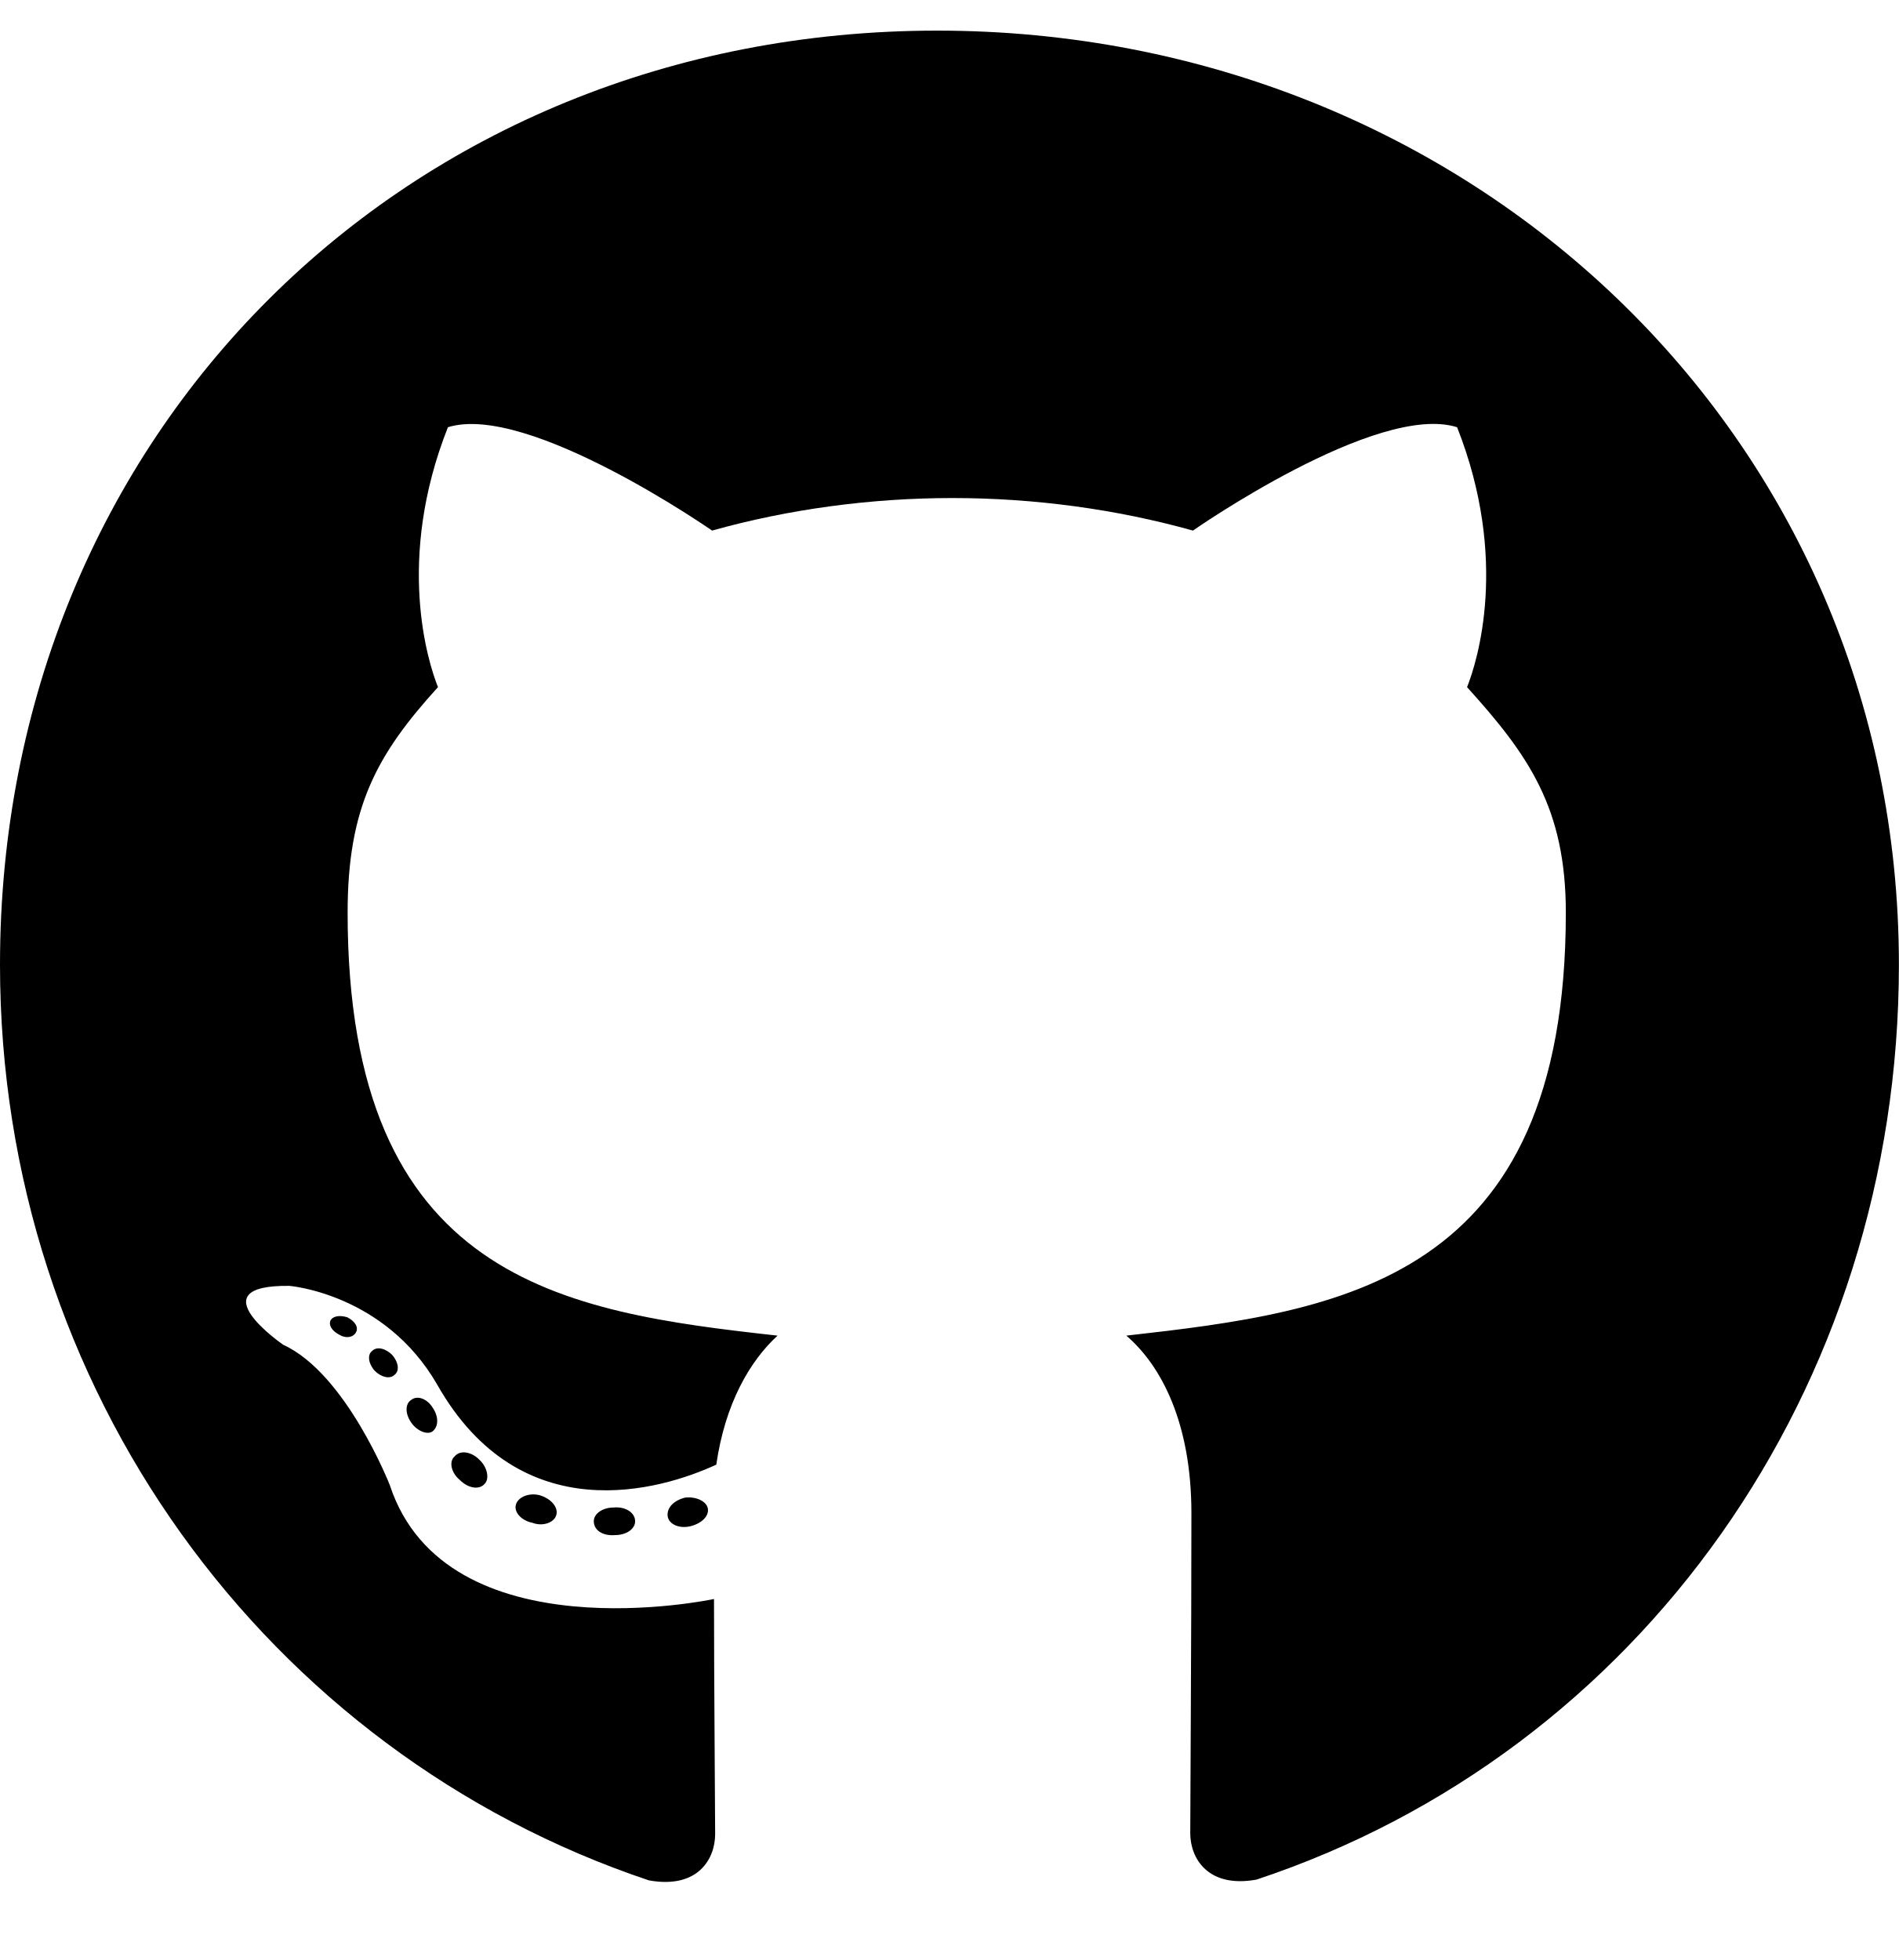
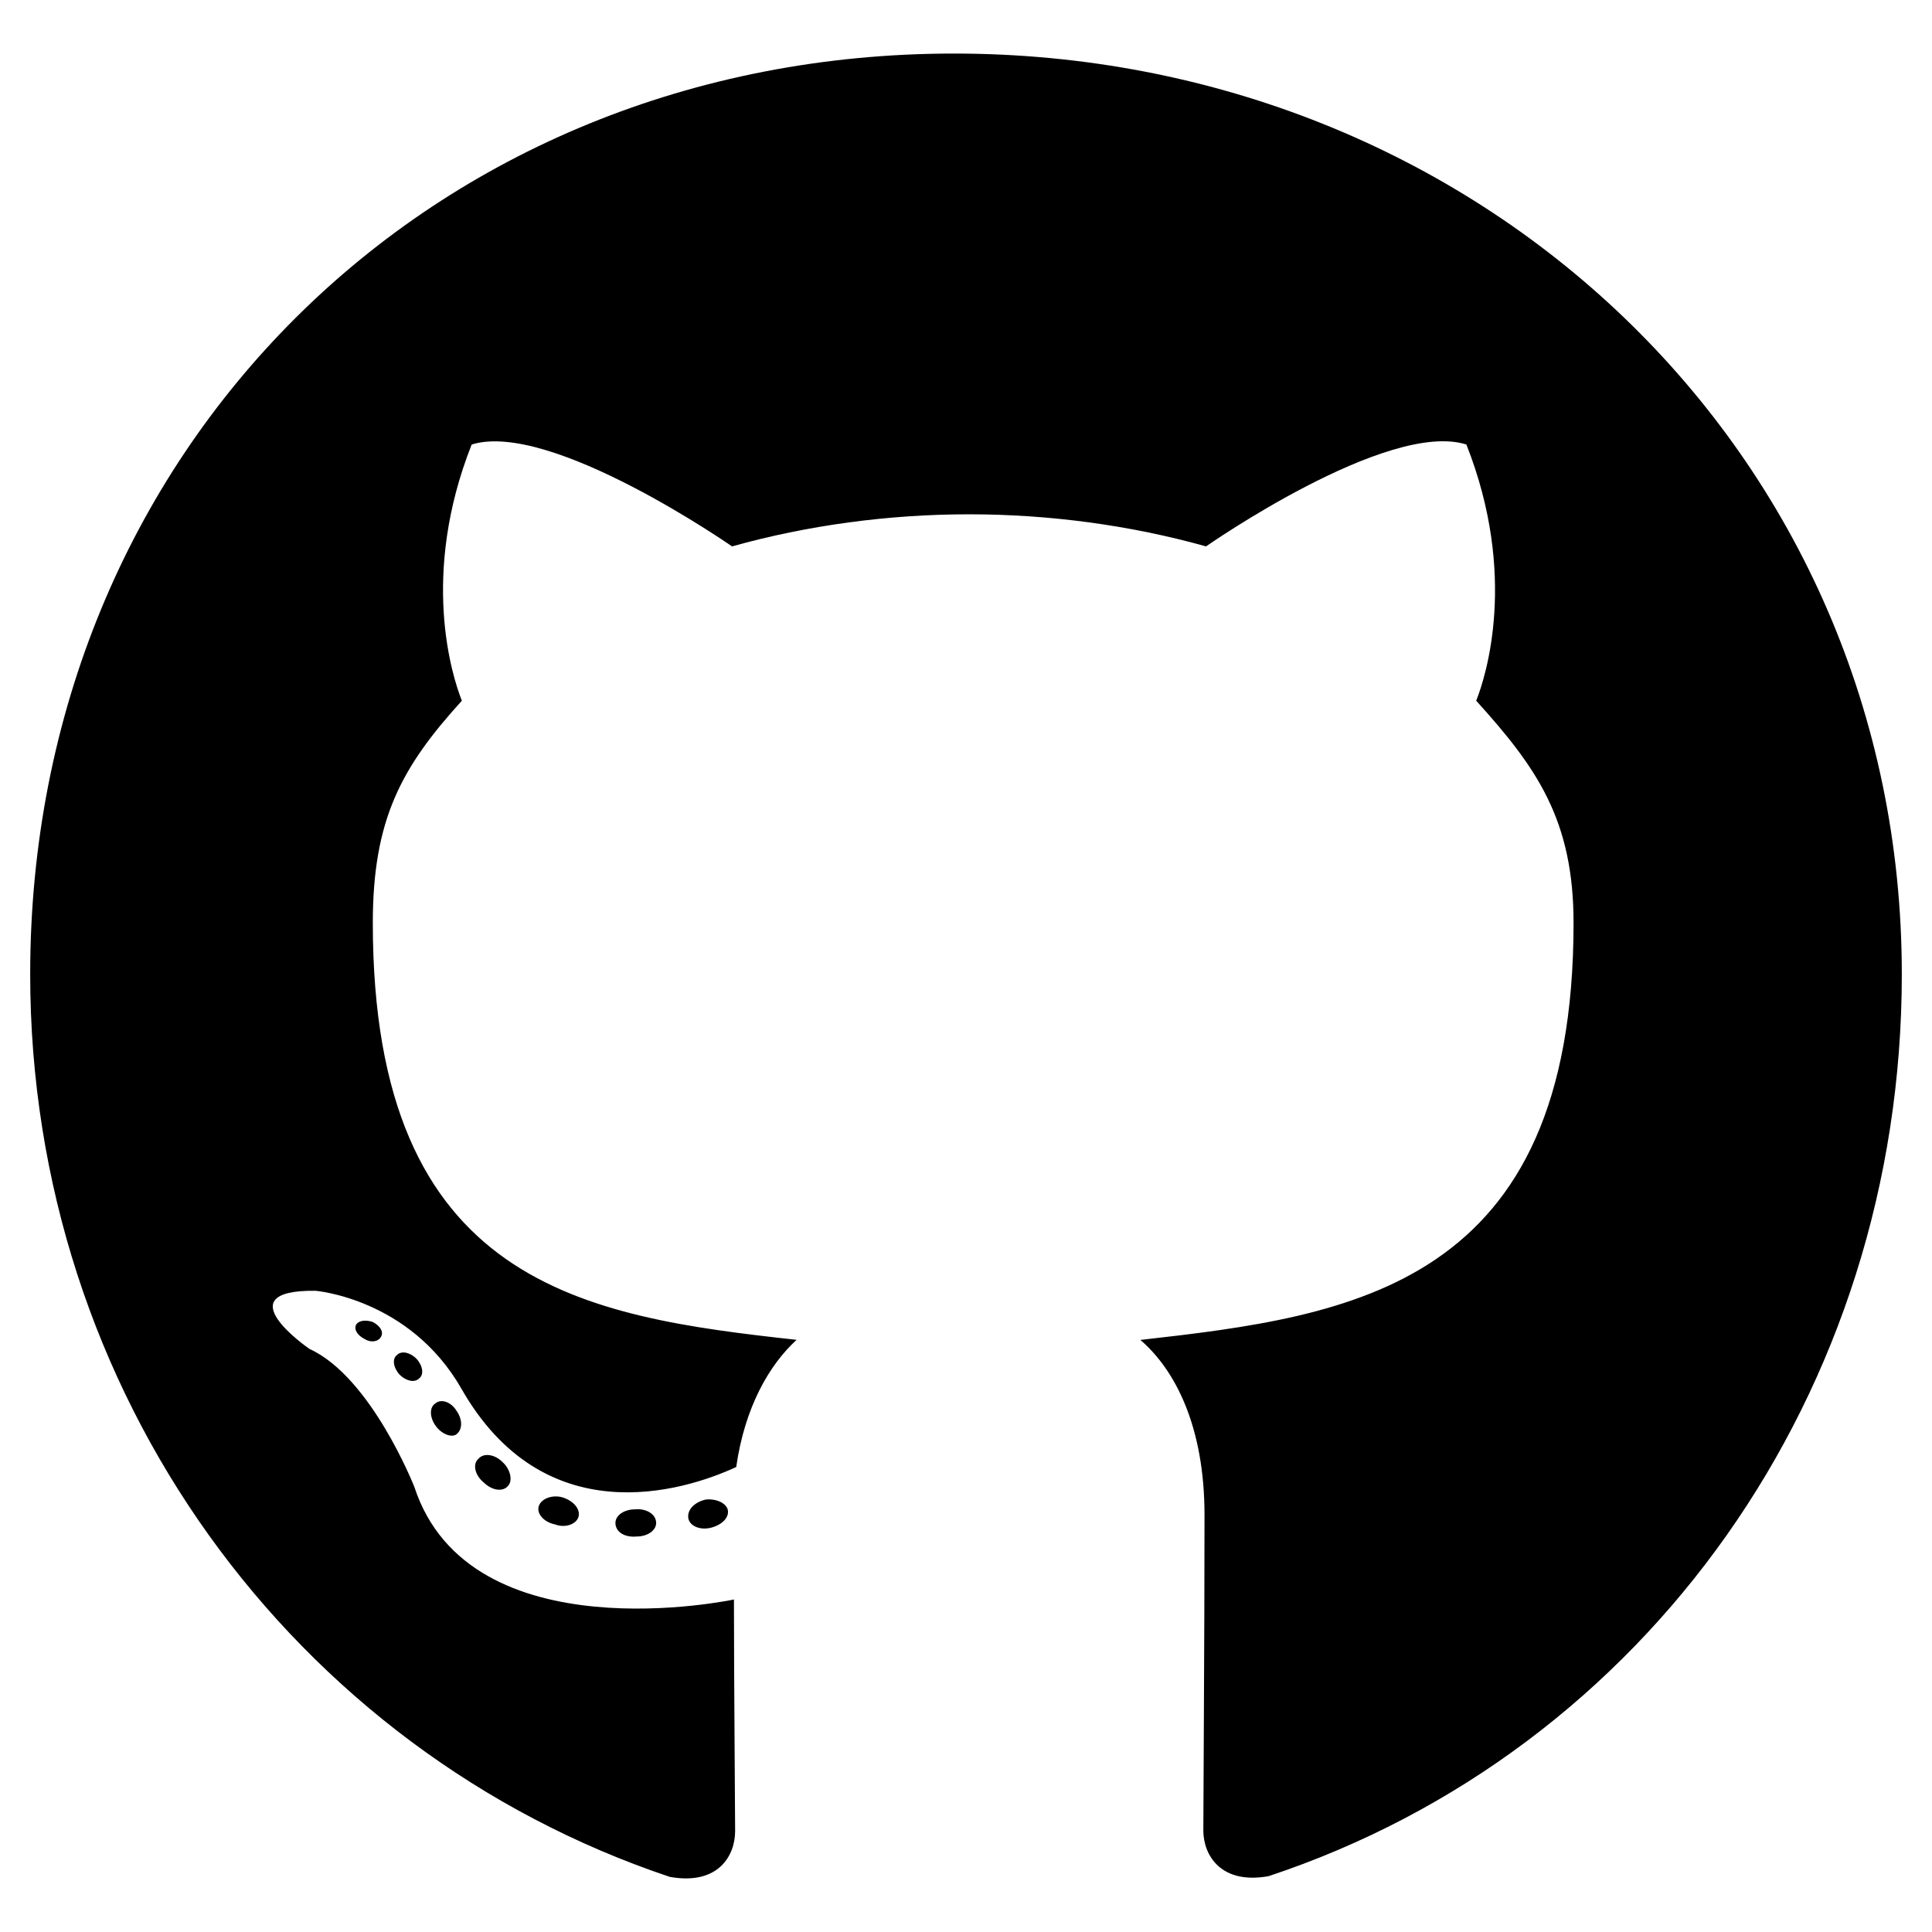
- <svg xmlns="http://www.w3.org/2000/svg" viewBox="0 0 496 512">
-   <path d="M165.9 397.4c0 2-2.3 3.6-5.2 3.6-3.3.3-5.6-1.3-5.6-3.6 0-2 2.3-3.6 5.2-3.6 3-.3 5.6 1.3 5.6 3.6zm-31.1-4.5c-.7 2 1.3 4.3 4.3 4.9 2.6 1 5.6 0 6.2-2s-1.3-4.3-4.3-5.2c-2.6-.7-5.5.3-6.2 2.3zm44.2-1.7c-2.9.7-4.9 2.6-4.6 4.9.3 2 2.9 3.3 5.9 2.6 2.9-.7 4.9-2.6 4.6-4.6-.3-1.9-3-3.2-5.9-2.9zM244.8 8C106.1 8 0 113.3 0 252c0 110.9 69.8 205.8 169.5 239.2 12.8 2.3 17.3-5.6 17.3-12.1 0-6.2-.3-40.4-.3-61.4 0 0-70 15-84.7-29.8 0 0-11.4-29.1-27.8-36.6 0 0-22.9-15.7 1.6-15.4 0 0 24.9 2 38.6 25.8 21.9 38.6 58.6 27.5 72.9 20.9 2.3-16 8.8-27.1 16-33.7-55.9-6.2-112.3-14.3-112.3-110.5 0-27.5 7.6-41.3 23.6-58.9-2.6-6.5-11.1-33.3 2.6-67.9 20.9-6.5 69 27 69 27 20-5.6 41.5-8.5 62.8-8.5s42.8 2.9 62.8 8.5c0 0 48.1-33.6 69-27 13.7 34.7 5.2 61.4 2.6 67.9 16 17.7 25.8 31.5 25.8 58.9 0 96.5-58.9 104.2-114.8 110.5 9.2 7.9 17 22.9 17 46.4 0 33.7-.3 75.4-.3 83.6 0 6.5 4.6 14.4 17.3 12.1C428.2 457.8 496 362.9 496 252 496 113.3 383.5 8 244.8 8zM97.2 352.9c-1.3 1-1 3.3.7 5.2 1.6 1.6 3.9 2.3 5.2 1 1.3-1 1-3.3-.7-5.2-1.6-1.6-3.9-2.3-5.2-1zm-10.8-8.1c-.7 1.3.3 2.9 2.3 3.9 1.6 1 3.6.7 4.3-.7.7-1.3-.3-2.9-2.3-3.9-2-.6-3.6-.3-4.3.7zm32.4 35.6c-1.6 1.3-1 4.3 1.3 6.2 2.3 2.3 5.2 2.6 6.5 1 1.3-1.3.7-4.3-1.3-6.2-2.2-2.3-5.2-2.6-6.5-1zm-11.4-14.7c-1.6 1-1.6 3.6 0 5.9 1.6 2.3 4.3 3.3 5.6 2.3 1.6-1.3 1.6-3.9 0-6.2-1.4-2.3-4-3.3-5.6-2z" />
+ <svg xmlns="http://www.w3.org/2000/svg" version="1.1" id="icon_github" x="0px" y="0px" width="64px" height="64px" viewBox="0 0 64 64" enable-background="new 0 0 64 64" xml:space="preserve">
+   <path d="M21.736,50.449c0,0.25-0.286,0.45-0.649,0.45c-0.413,0.037-0.7-0.162-0.7-0.45c0-0.25,0.287-0.45,0.65-0.45  C21.413,49.962,21.736,50.163,21.736,50.449z M17.85,49.886c-0.086,0.25,0.164,0.539,0.539,0.613c0.324,0.125,0.699,0,0.774-0.25  S19,49.712,18.625,49.6C18.3,49.511,17.938,49.636,17.85,49.886z M23.375,49.675c-0.361,0.086-0.611,0.324-0.575,0.611  c0.038,0.25,0.363,0.412,0.738,0.325c0.362-0.088,0.612-0.325,0.575-0.575C24.075,49.8,23.736,49.636,23.375,49.675z M31.6,1.774  C14.264,1.774,1,14.938,1,32.274c0,13.861,8.725,25.725,21.188,29.9c1.601,0.287,2.164-0.7,2.164-1.514  c0-0.775-0.039-5.05-0.039-7.675c0,0-8.75,1.875-10.586-3.726c0,0-1.426-3.639-3.476-4.575c0,0-2.862-1.962,0.2-1.925  c0,0,3.111,0.25,4.824,3.226c2.738,4.824,7.326,3.438,9.113,2.612c0.287-2,1.101-3.389,2-4.213C19.4,43.612,12.35,42.6,12.35,30.574  c0-3.438,0.95-5.162,2.95-7.362c-0.325-0.813-1.387-4.163,0.325-8.487c2.611-0.813,8.625,3.375,8.625,3.375  c2.5-0.7,5.188-1.063,7.85-1.063s5.351,0.362,7.851,1.063c0,0,6.013-4.2,8.625-3.375c1.712,4.337,0.649,7.675,0.325,8.487  c2,2.212,3.225,3.938,3.225,7.362c0,12.063-7.361,13.025-14.35,13.813c1.148,0.986,2.125,2.861,2.125,5.8  c0,4.213-0.039,9.426-0.039,10.45c0,0.813,0.576,1.8,2.164,1.513C54.525,57.999,63,46.136,63,32.274  C63,14.938,48.938,1.774,31.6,1.774z M13.15,44.886c-0.164,0.125-0.125,0.414,0.086,0.65c0.201,0.2,0.488,0.287,0.65,0.125  c0.162-0.125,0.125-0.412-0.088-0.65C13.6,44.812,13.313,44.725,13.15,44.886z M11.8,43.874c-0.087,0.164,0.038,0.363,0.288,0.488  c0.2,0.125,0.45,0.087,0.538-0.088c0.087-0.162-0.038-0.361-0.288-0.486C12.087,43.712,11.889,43.749,11.8,43.874z M15.85,48.324  c-0.199,0.163-0.125,0.538,0.164,0.775c0.286,0.286,0.649,0.325,0.813,0.125c0.162-0.163,0.087-0.538-0.163-0.775  C16.389,48.163,16.014,48.124,15.85,48.324z M14.425,46.487c-0.2,0.125-0.2,0.449,0,0.737c0.2,0.286,0.538,0.411,0.7,0.286  c0.2-0.161,0.2-0.486,0-0.773C14.95,46.449,14.625,46.324,14.425,46.487z" />
</svg>
